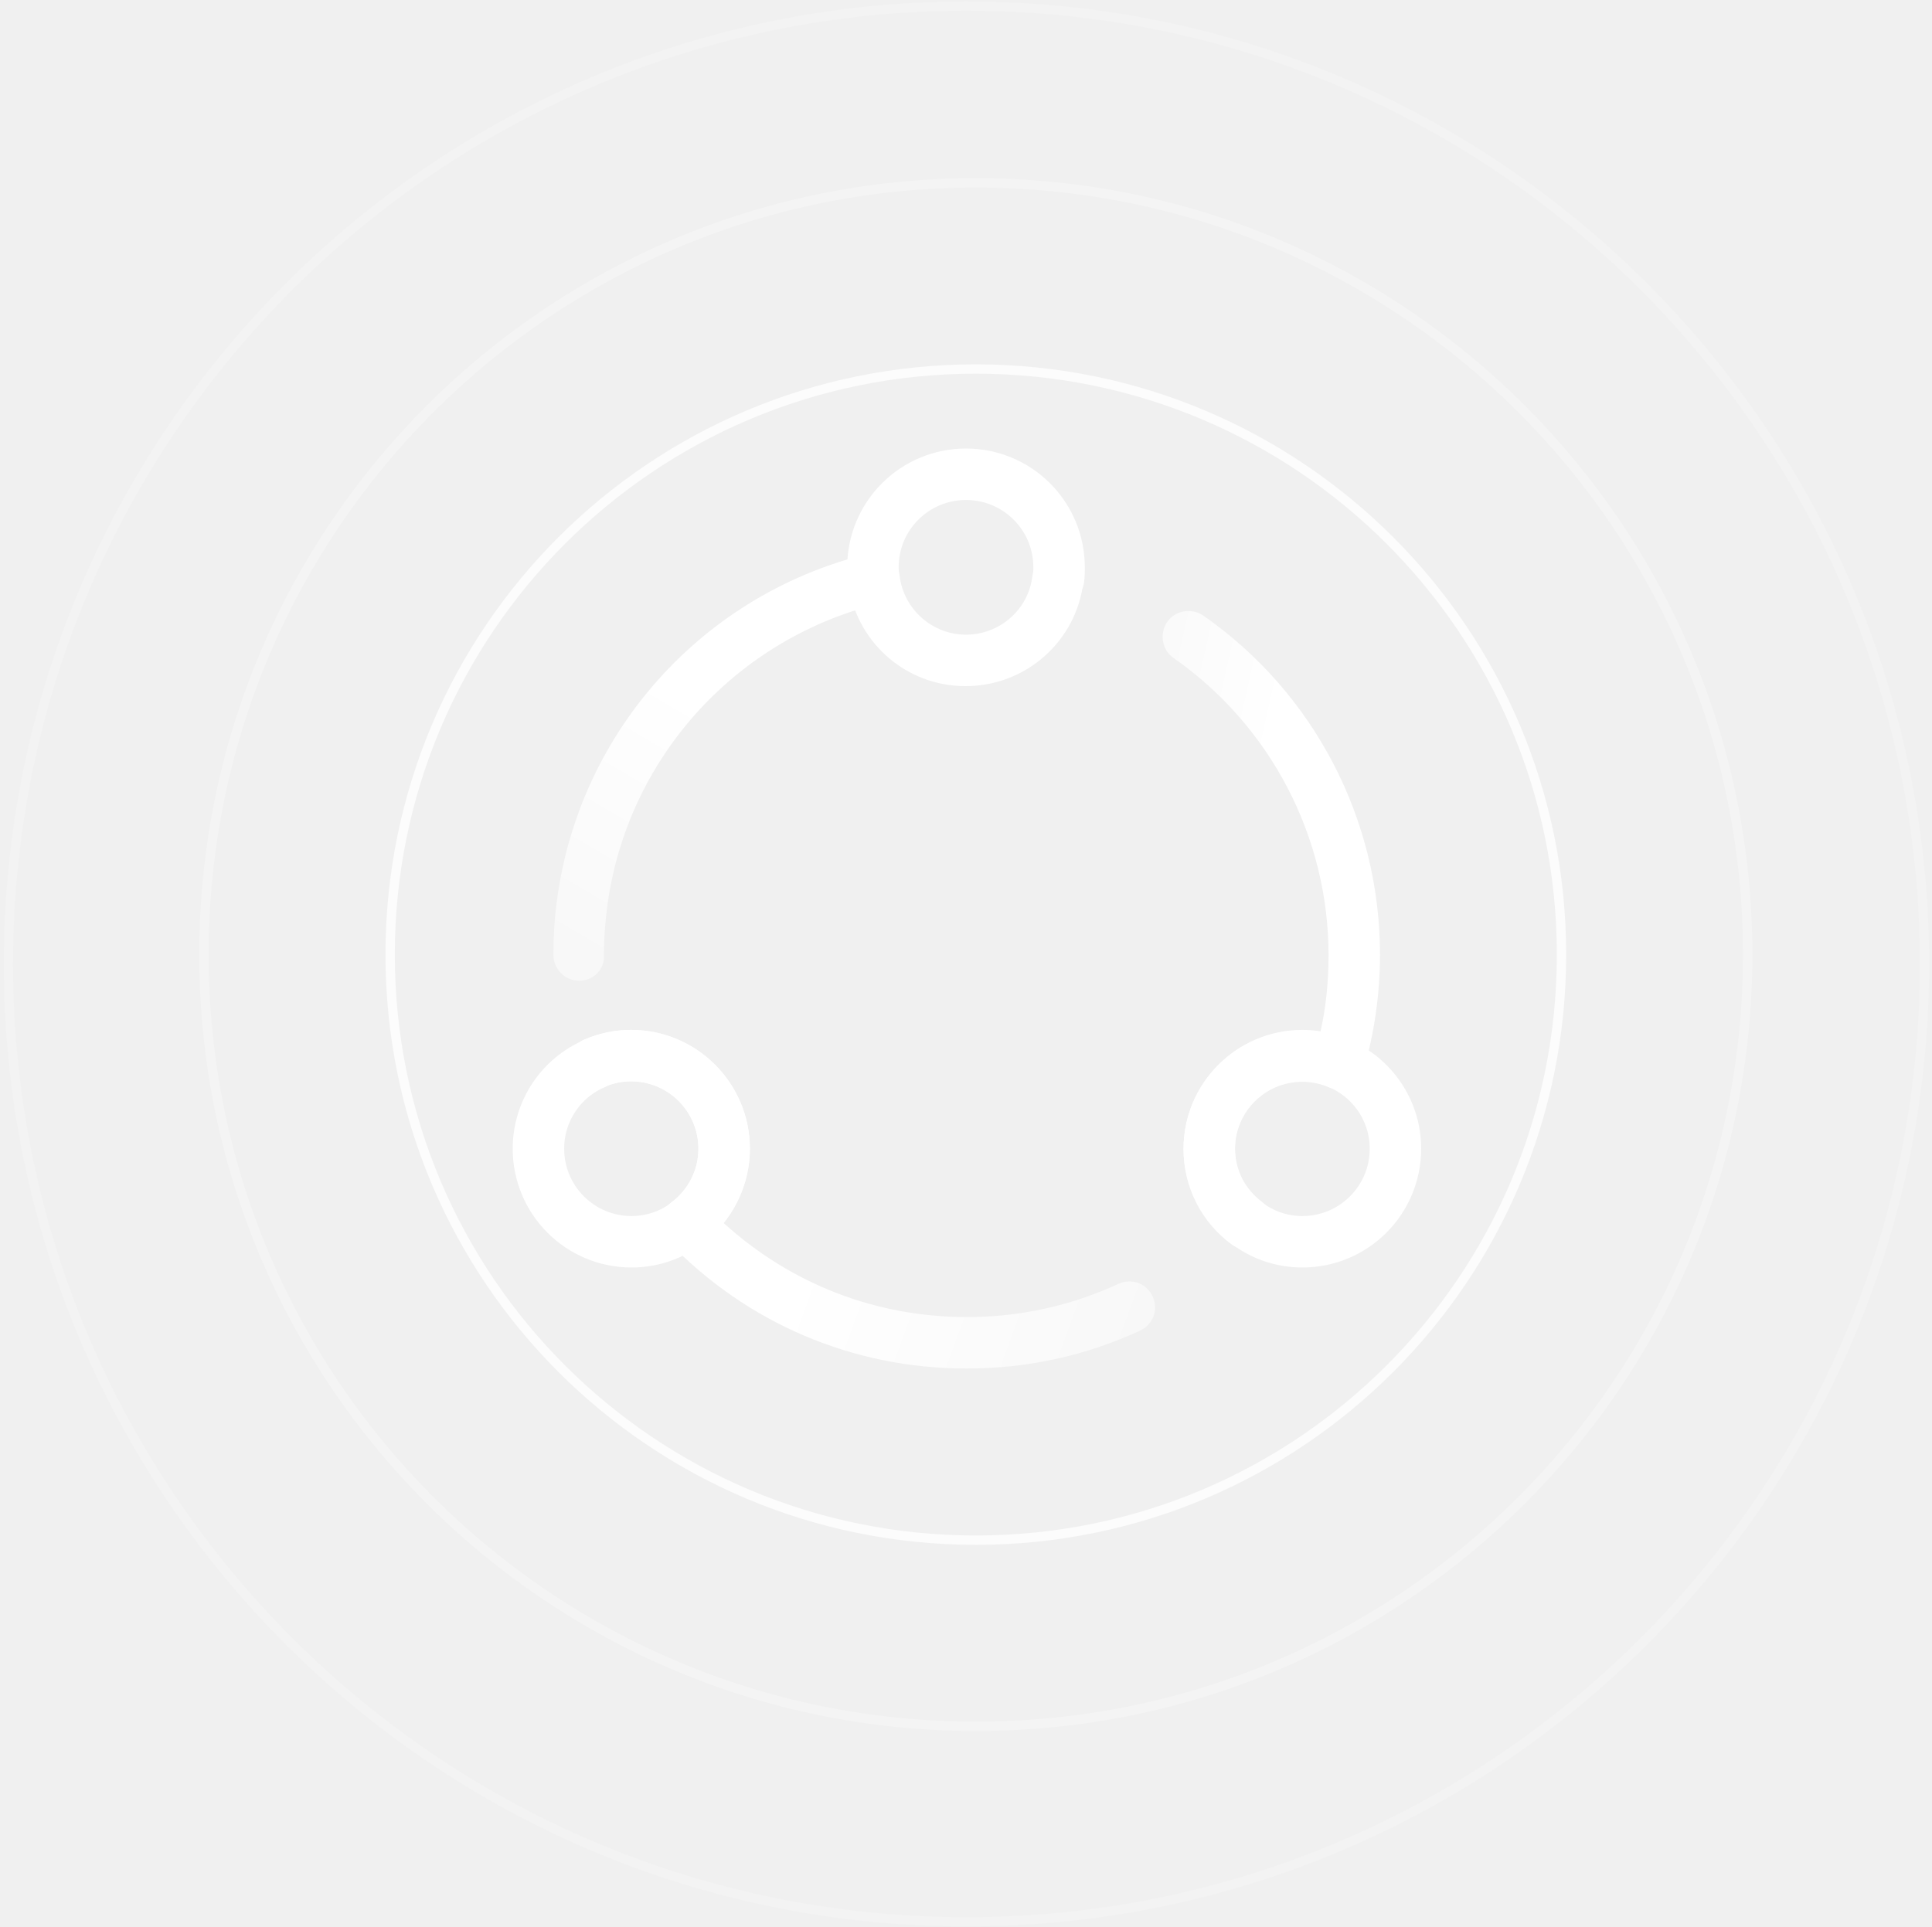
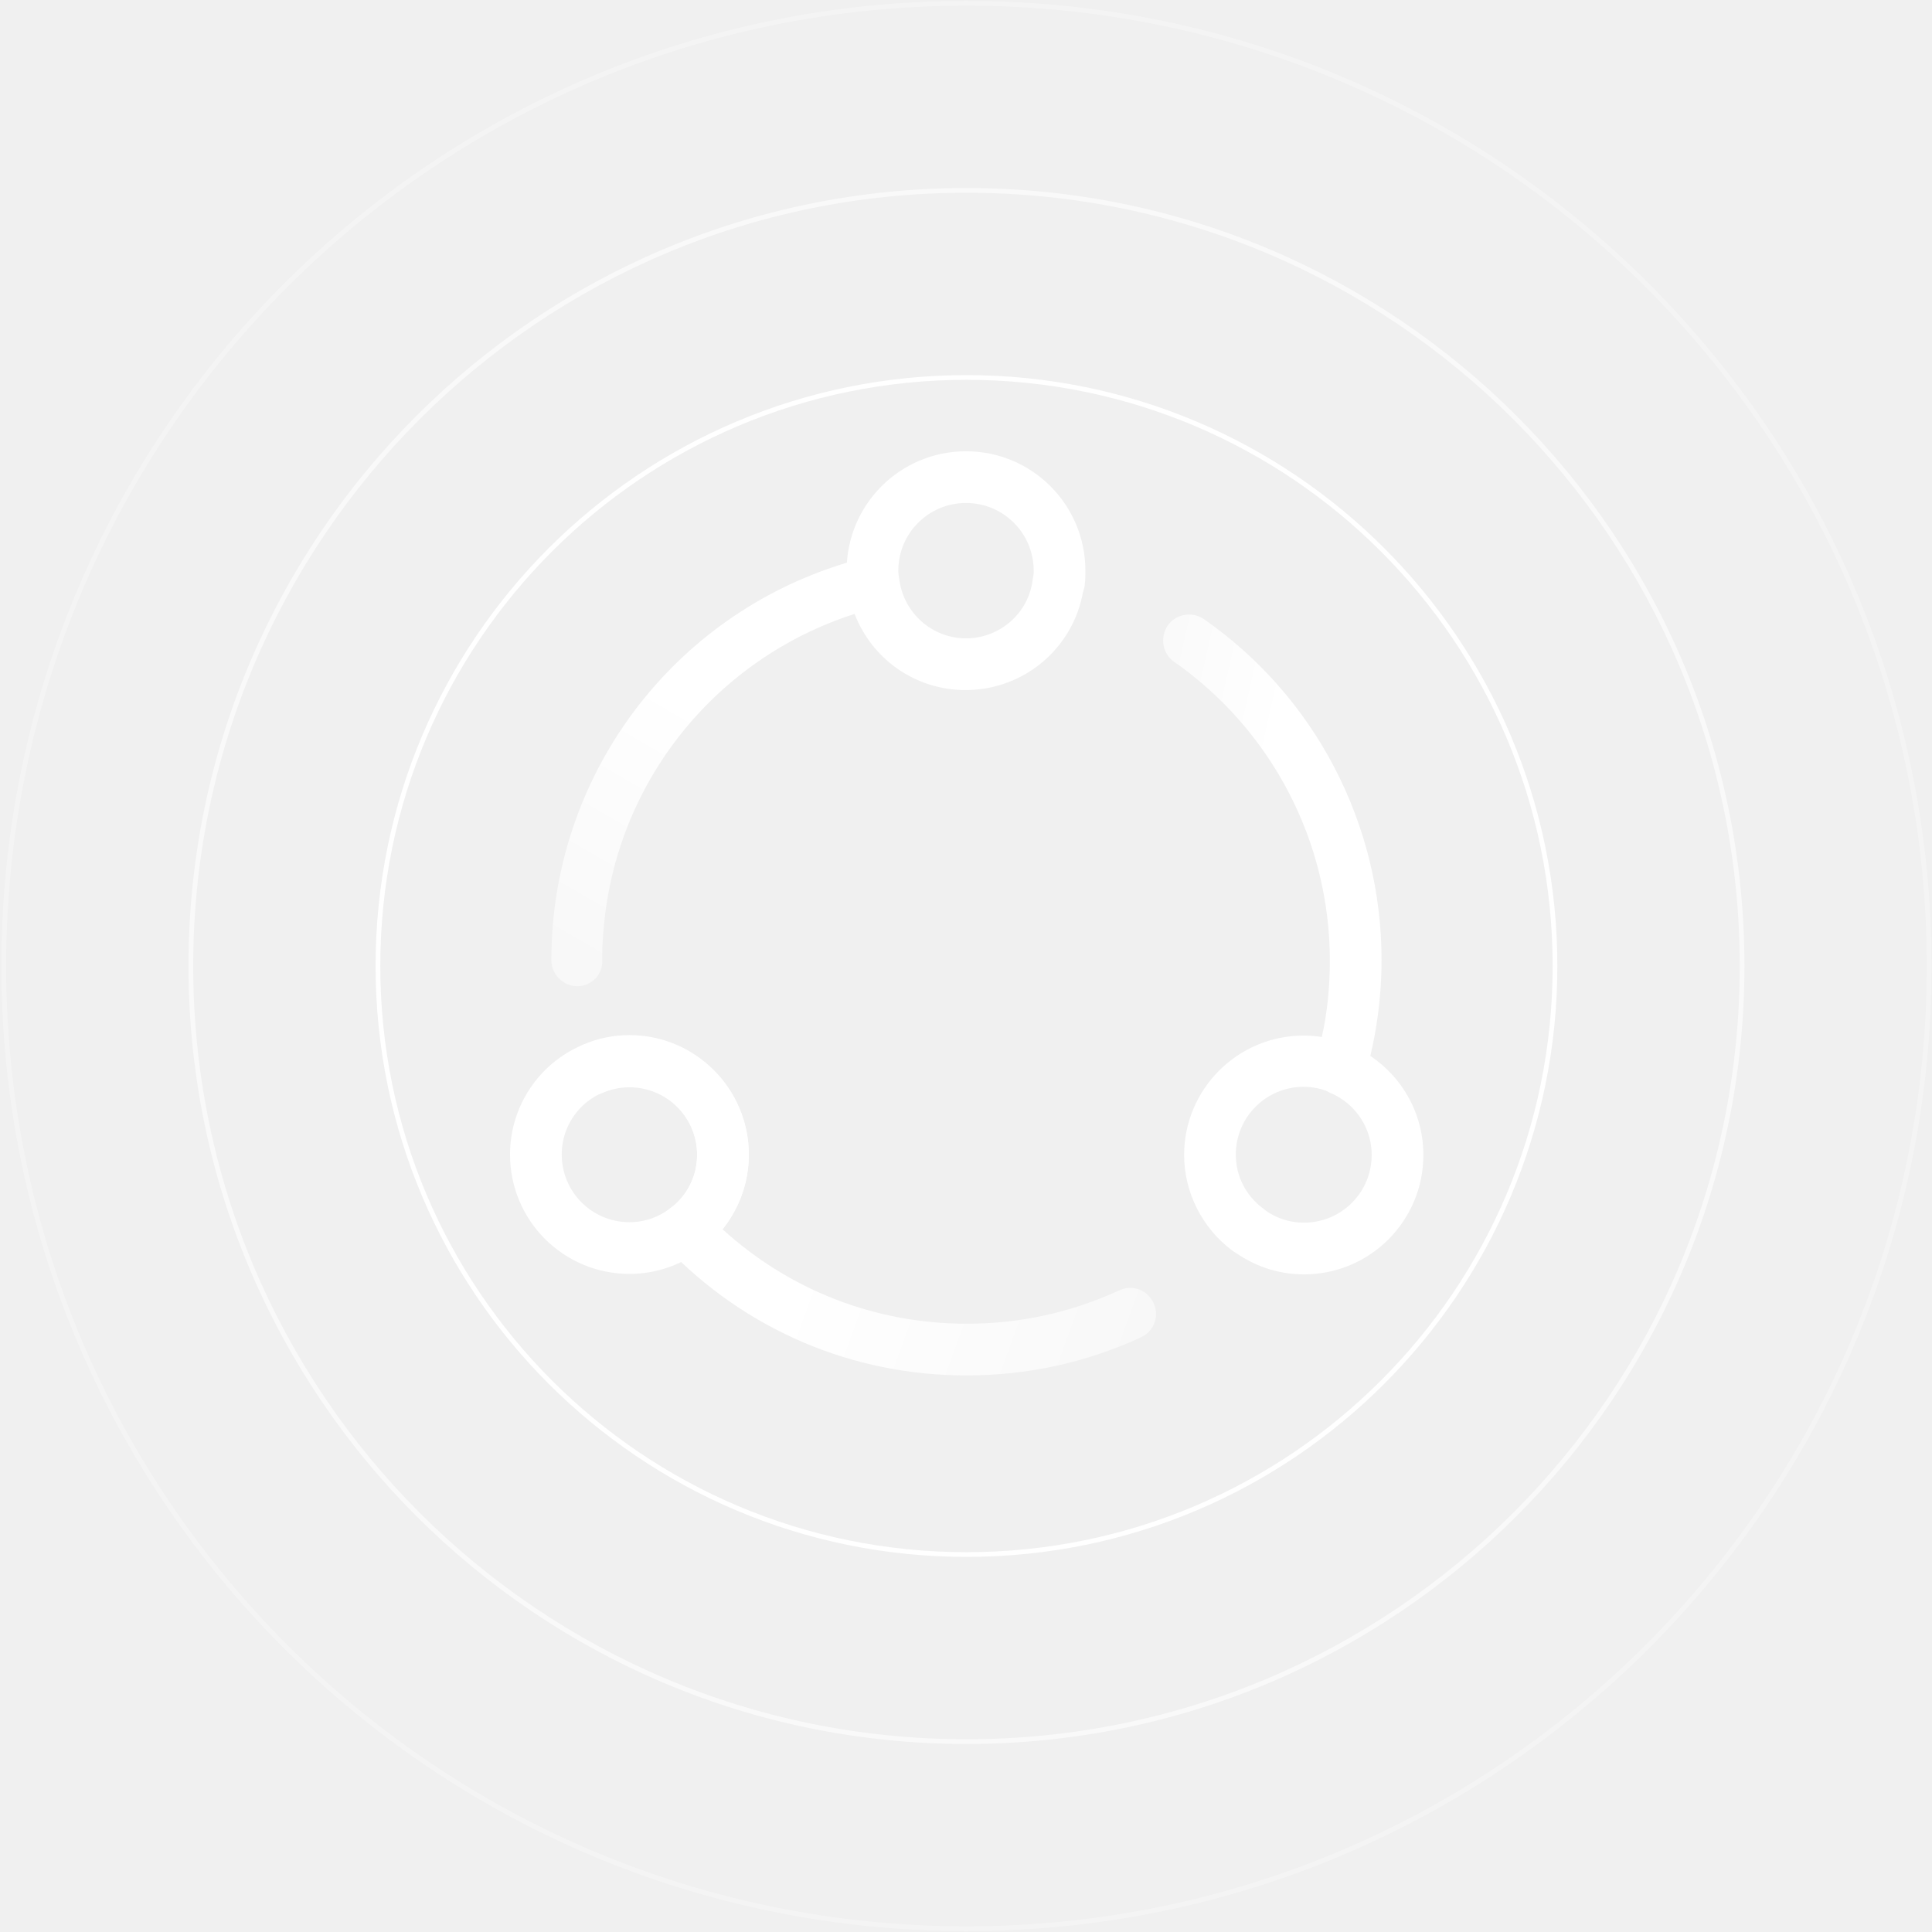
- <svg xmlns="http://www.w3.org/2000/svg" width="413px" height="412px" viewBox="0 0 413 412" version="1.1">
+ <svg xmlns="http://www.w3.org/2000/svg" width="411" height="411" viewBox="0 0 411 411">
  <defs>
-     <linearGradient x1="-28.383%" y1="8.405%" x2="68.097%" y2="72.352%" id="linearGradient-1">
-       <stop stop-color="#FFFFFF" stop-opacity="0.5" offset="0%" />
+     <linearGradient id="a" x1="-28.231%" x2="68.249%" y1="8.365%" y2="72.312%">
+       <stop stop-color="#FFFFFF" stop-opacity=".5" offset="0%" />
      <stop stop-color="#FFFFFF" offset="62.98%" />
    </linearGradient>
-     <linearGradient x1="108.408%" y1="64.921%" x2="3.588%" y2="42.868%" id="linearGradient-2">
-       <stop stop-color="#FFFFFF" stop-opacity="0.5" offset="0%" />
+     <linearGradient id="b" x1="108.384%" x2="3.565%" y1="64.984%" y2="42.931%">
+       <stop stop-color="#FFFFFF" stop-opacity=".5" offset="0%" />
      <stop stop-color="#FFFFFF" offset="62.98%" />
    </linearGradient>
-     <linearGradient x1="4.211%" y1="99.419%" x2="65.712%" y2="13.918%" id="linearGradient-3">
-       <stop stop-color="#FFFFFF" stop-opacity="0.5" offset="0%" />
+     <linearGradient id="c" x1="4.185%" x2="65.685%" y1="99.359%" y2="13.859%">
+       <stop stop-color="#FFFFFF" stop-opacity=".5" offset="0%" />
      <stop stop-color="#FFFFFF" offset="62.98%" />
    </linearGradient>
  </defs>
-   <g id="Page-1" stroke="none" stroke-width="1" fill="none" fill-rule="evenodd">
-     <g id="产品_云处理-UPS" transform="translate(-818, -182)">
-       <g id="Header">
-         <g id="banner_ups" transform="translate(819, 183)">
-           <path d="M265.5,266 C264.4,266 263.2,265.6 262.2,264.9 C255.8,260.1 252,252.5 252,244.6 C252,230.6 263.4,219.2 277.4,219.2 C278.7,219.2 280,219.3 281.3,219.5 C282.5,214.1 283,208.7 283,203.2 C283,177.9 270.6,154.2 249.9,139.7 C247.4,138 246.8,134.5 248.5,132 C250.2,129.5 253.7,128.9 256.2,130.6 C279.9,147.1 294,174.2 294,203.1 C294,211.5 292.8,219.8 290.5,227.8 C290.1,229.3 289,230.6 287.6,231.2 C286.2,231.9 284.5,231.9 283.1,231.3 C281.3,230.5 279.4,230.1 277.4,230.1 C269.5,230.1 263,236.5 263,244.5 C263,249.1 265.1,253.2 268.8,256 C271.2,257.8 271.7,261.3 269.9,263.7 C268.8,265.3 267.1,266 265.5,266 Z" id="Shape" fill="url(#linearGradient-1)" fill-rule="nonzero" />
-           <path d="M205.6,291.6 C181.3,291.6 158.6,281.9 141.8,264.4 C140.7,263.3 140.2,261.7 140.3,260.1 C140.4,258.5 141.2,257.1 142.5,256.1 C146.2,253.4 148.3,249.2 148.3,244.6 C148.3,236.7 141.9,230.2 133.9,230.2 C131.9,230.2 130,230.6 128.2,231.4 C125.4,232.6 122.2,231.3 121,228.5 C119.8,225.7 121.1,222.5 123.9,221.3 C127.1,219.9 130.4,219.2 133.9,219.2 C147.9,219.2 159.3,230.6 159.3,244.6 C159.3,250.4 157.3,256 153.7,260.5 C168,273.5 186.2,280.6 205.7,280.6 C217,280.6 227.9,278.2 238.1,273.5 C240.9,272.2 244.1,273.4 245.4,276.2 C246.7,279 245.5,282.2 242.7,283.5 C231,288.9 218.6,291.6 205.6,291.6 Z" id="Shape" fill="url(#linearGradient-2)" fill-rule="nonzero" />
-           <path d="M122.8,208.7 C119.8,208.7 117.3,206.2 117.3,203.2 C117.3,200.7 117.4,198.2 117.6,195.7 C120.8,157.9 147.7,126.4 184.6,117.4 C186.1,117 187.7,117.3 189,118.2 C190.3,119.1 191.1,120.5 191.3,122.1 C192.2,129.3 198.3,134.7 205.5,134.7 C212.7,134.7 218.9,129.3 219.7,122.1 C220.1,119.1 222.8,116.9 225.8,117.3 C228.8,117.7 231,120.4 230.6,123.4 C229.1,136.1 218.3,145.7 205.4,145.7 C194.7,145.7 185.5,139.1 181.8,129.5 C152.2,139 131,165.3 128.4,196.6 C128.2,198.8 128.1,201 128.1,203.2 C128.3,206.3 125.8,208.7 122.8,208.7 Z" id="Shape" fill="url(#linearGradient-3)" fill-rule="nonzero" />
-           <path d="M225.3,122.7 C225.4,121.9 225.4,121.1 225.4,120.3 C225.4,109.3 216.5,100.4 205.5,100.4 C194.5,100.4 185.6,109.3 185.6,120.3 C185.6,121.1 185.7,121.9 185.7,122.7" id="Shape" stroke="#FFFFFF" stroke-width="11" stroke-linecap="round" stroke-linejoin="round" />
-           <path d="M265.5,260.5 C268.8,263 272.9,264.5 277.4,264.5 C288.4,264.5 297.3,255.6 297.3,244.6 C297.3,236.4 292.3,229.4 285.3,226.4" id="Shape" stroke="#FFFFFF" stroke-width="11" stroke-linecap="round" stroke-linejoin="round" />
-           <path d="M285.2,226.4 C282.8,225.4 280.2,224.8 277.4,224.8 C266.4,224.8 257.5,233.7 257.5,244.7 C257.5,251.2 260.6,257 265.5,260.6" id="Shape" stroke="#FFFFFF" stroke-width="11" stroke-linecap="round" stroke-linejoin="round" />
-           <path d="M126.1,226.4 C119,229.4 114.1,236.5 114.1,244.6 C114.1,255.6 123,264.5 134,264.5 C138.5,264.5 142.6,263 145.9,260.5" id="Shape" stroke="#FFFFFF" stroke-width="11" stroke-linecap="round" stroke-linejoin="round" />
-           <path d="M145.8,260.5 C150.6,256.9 153.8,251.1 153.8,244.6 C153.8,233.6 144.9,224.7 133.9,224.7 C131.1,224.7 128.5,225.3 126.1,226.3" id="Shape" stroke="#FFFFFF" stroke-width="11" stroke-linecap="round" stroke-linejoin="round" />
-           <circle id="Oval" stroke="#FFFFFF" stroke-width="2" opacity="0.775" cx="207.6" cy="203.1" r="125.2" />
-           <circle id="Oval" stroke="#FFFFFF" stroke-width="2" opacity="0.276" cx="207.6" cy="203.1" r="165" />
-           <circle id="Oval" stroke="#FFFFFF" stroke-width="2" opacity="0.174" cx="205.6" cy="205.1" r="204.8" />
-         </g>
-       </g>
+   <g fill="none" fill-rule="evenodd">
+     <g fill-rule="nonzero" transform="translate(117 118)">
+       <path fill="url(#a)" d="M148.4,149.1 C147.3,149.1 146.1,148.7 145.1,148 C138.7,143.2 134.9,135.6 134.9,127.7 C134.9,113.7 146.3,102.3 160.3,102.3 C161.6,102.3 162.9,102.4 164.2,102.6 C165.4,97.2 165.9,91.8 165.9,86.3 C165.9,61 153.5,37.3 132.8,22.8 C130.3,21.1 129.7,17.6 131.4,15.1 C133.1,12.6 136.6,12 139.1,13.7 C162.8,30.2 176.9,57.3 176.9,86.2 C176.9,94.6 175.7,102.9 173.4,110.9 C173,112.4 171.9,113.7 170.5,114.3 C169.1,115 167.4,115 166,114.4 C164.2,113.6 162.3,113.2 160.3,113.2 C152.4,113.2 145.9,119.6 145.9,127.6 C145.9,132.2 148,136.3 151.7,139.1 C154.1,140.9 154.6,144.4 152.8,146.8 C151.8,148.3 150.1,149.1 148.4,149.1 Z" />
+       <path fill="url(#b)" d="M88.6,174.6 C64.3,174.6 41.6,164.9 24.8,147.4 C23.7,146.3 23.2,144.7 23.3,143.1 C23.4,141.5 24.2,140.1 25.5,139.1 C29.2,136.4 31.3,132.2 31.3,127.6 C31.3,119.7 24.9,113.2 16.9,113.2 C14.9,113.2 13,113.6 11.2,114.4 C8.4,115.6 5.2,114.3 4,111.5 C2.8,108.7 4.1,105.5 6.9,104.3 C10.1,102.9 13.4,102.2 16.9,102.2 C30.9,102.2 42.3,113.6 42.3,127.6 C42.3,133.4 40.3,139 36.7,143.5 C51,156.5 69.2,163.6 88.7,163.6 C100,163.6 110.9,161.2 121.1,156.5 C123.9,155.2 127.1,156.4 128.4,159.2 C129.7,162 128.5,165.2 125.7,166.5 C114,171.9 101.5,174.6 88.6,174.6 Z" />
+       <path fill="url(#c)" d="M5.8,91.8 C2.8,91.8 0.3,89.3 0.3,86.3 C0.3,83.8 0.4,81.3 0.6,78.8 C3.8,41 30.7,9.5 67.6,0.5 C69.1,0.1 70.7,0.4 72,1.3 C73.3,2.2 74.1,3.6 74.3,5.2 C75.2,12.4 81.3,17.8 88.5,17.8 C95.7,17.8 101.9,12.4 102.7,5.2 C103.1,2.2 105.8,4.4408921e-15 108.8,0.4 C111.8,0.8 114,3.5 113.6,6.5 C112.1,19.2 101.3,28.8 88.4,28.8 C77.7,28.8 68.5,22.2 64.8,12.6 C35.2,22.1 14,48.4 11.4,79.7 C11.2,81.9 11.1,84.1 11.1,86.3 C11.3,89.3 8.8,91.8 5.8,91.8 Z" />
    </g>
+     <path stroke="#FFFFFF" stroke-width="11" d="M225.3 123.8C225.4 123 225.4 122.2 225.4 121.4 225.4 110.4 216.5 101.5 205.5 101.5 194.5 101.5 185.6 110.4 185.6 121.4 185.6 122.2 185.7 123 185.7 123.8M265.5 261.6C268.8 264.1 272.9 265.6 277.4 265.6 288.4 265.6 297.3 256.7 297.3 245.7 297.3 237.5 292.3 230.5 285.3 227.5M126 227.4C118.9 230.4 114 237.5 114 245.6 114 256.6 122.9 265.5 133.9 265.5 138.4 265.5 142.5 264 145.8 261.5" stroke-linecap="round" stroke-linejoin="round" />
+     <path stroke="#FFFFFF" stroke-width="11" d="M145.8,261.6 C150.6,258 153.8,252.2 153.8,245.7 C153.8,234.7 144.9,225.8 133.9,225.8 C131.1,225.8 128.5,226.4 126.1,227.4" stroke-linecap="round" stroke-linejoin="round" />
+     <circle cx="205.6" cy="205.5" r="125.2" stroke="#FFFFFF" />
+     <circle cx="205.6" cy="205.5" r="165" stroke="#FFFFFF" opacity=".6" />
+     <circle cx="205.6" cy="205.5" r="204.8" stroke="#FFFFFF" opacity=".3" />
  </g>
</svg>
